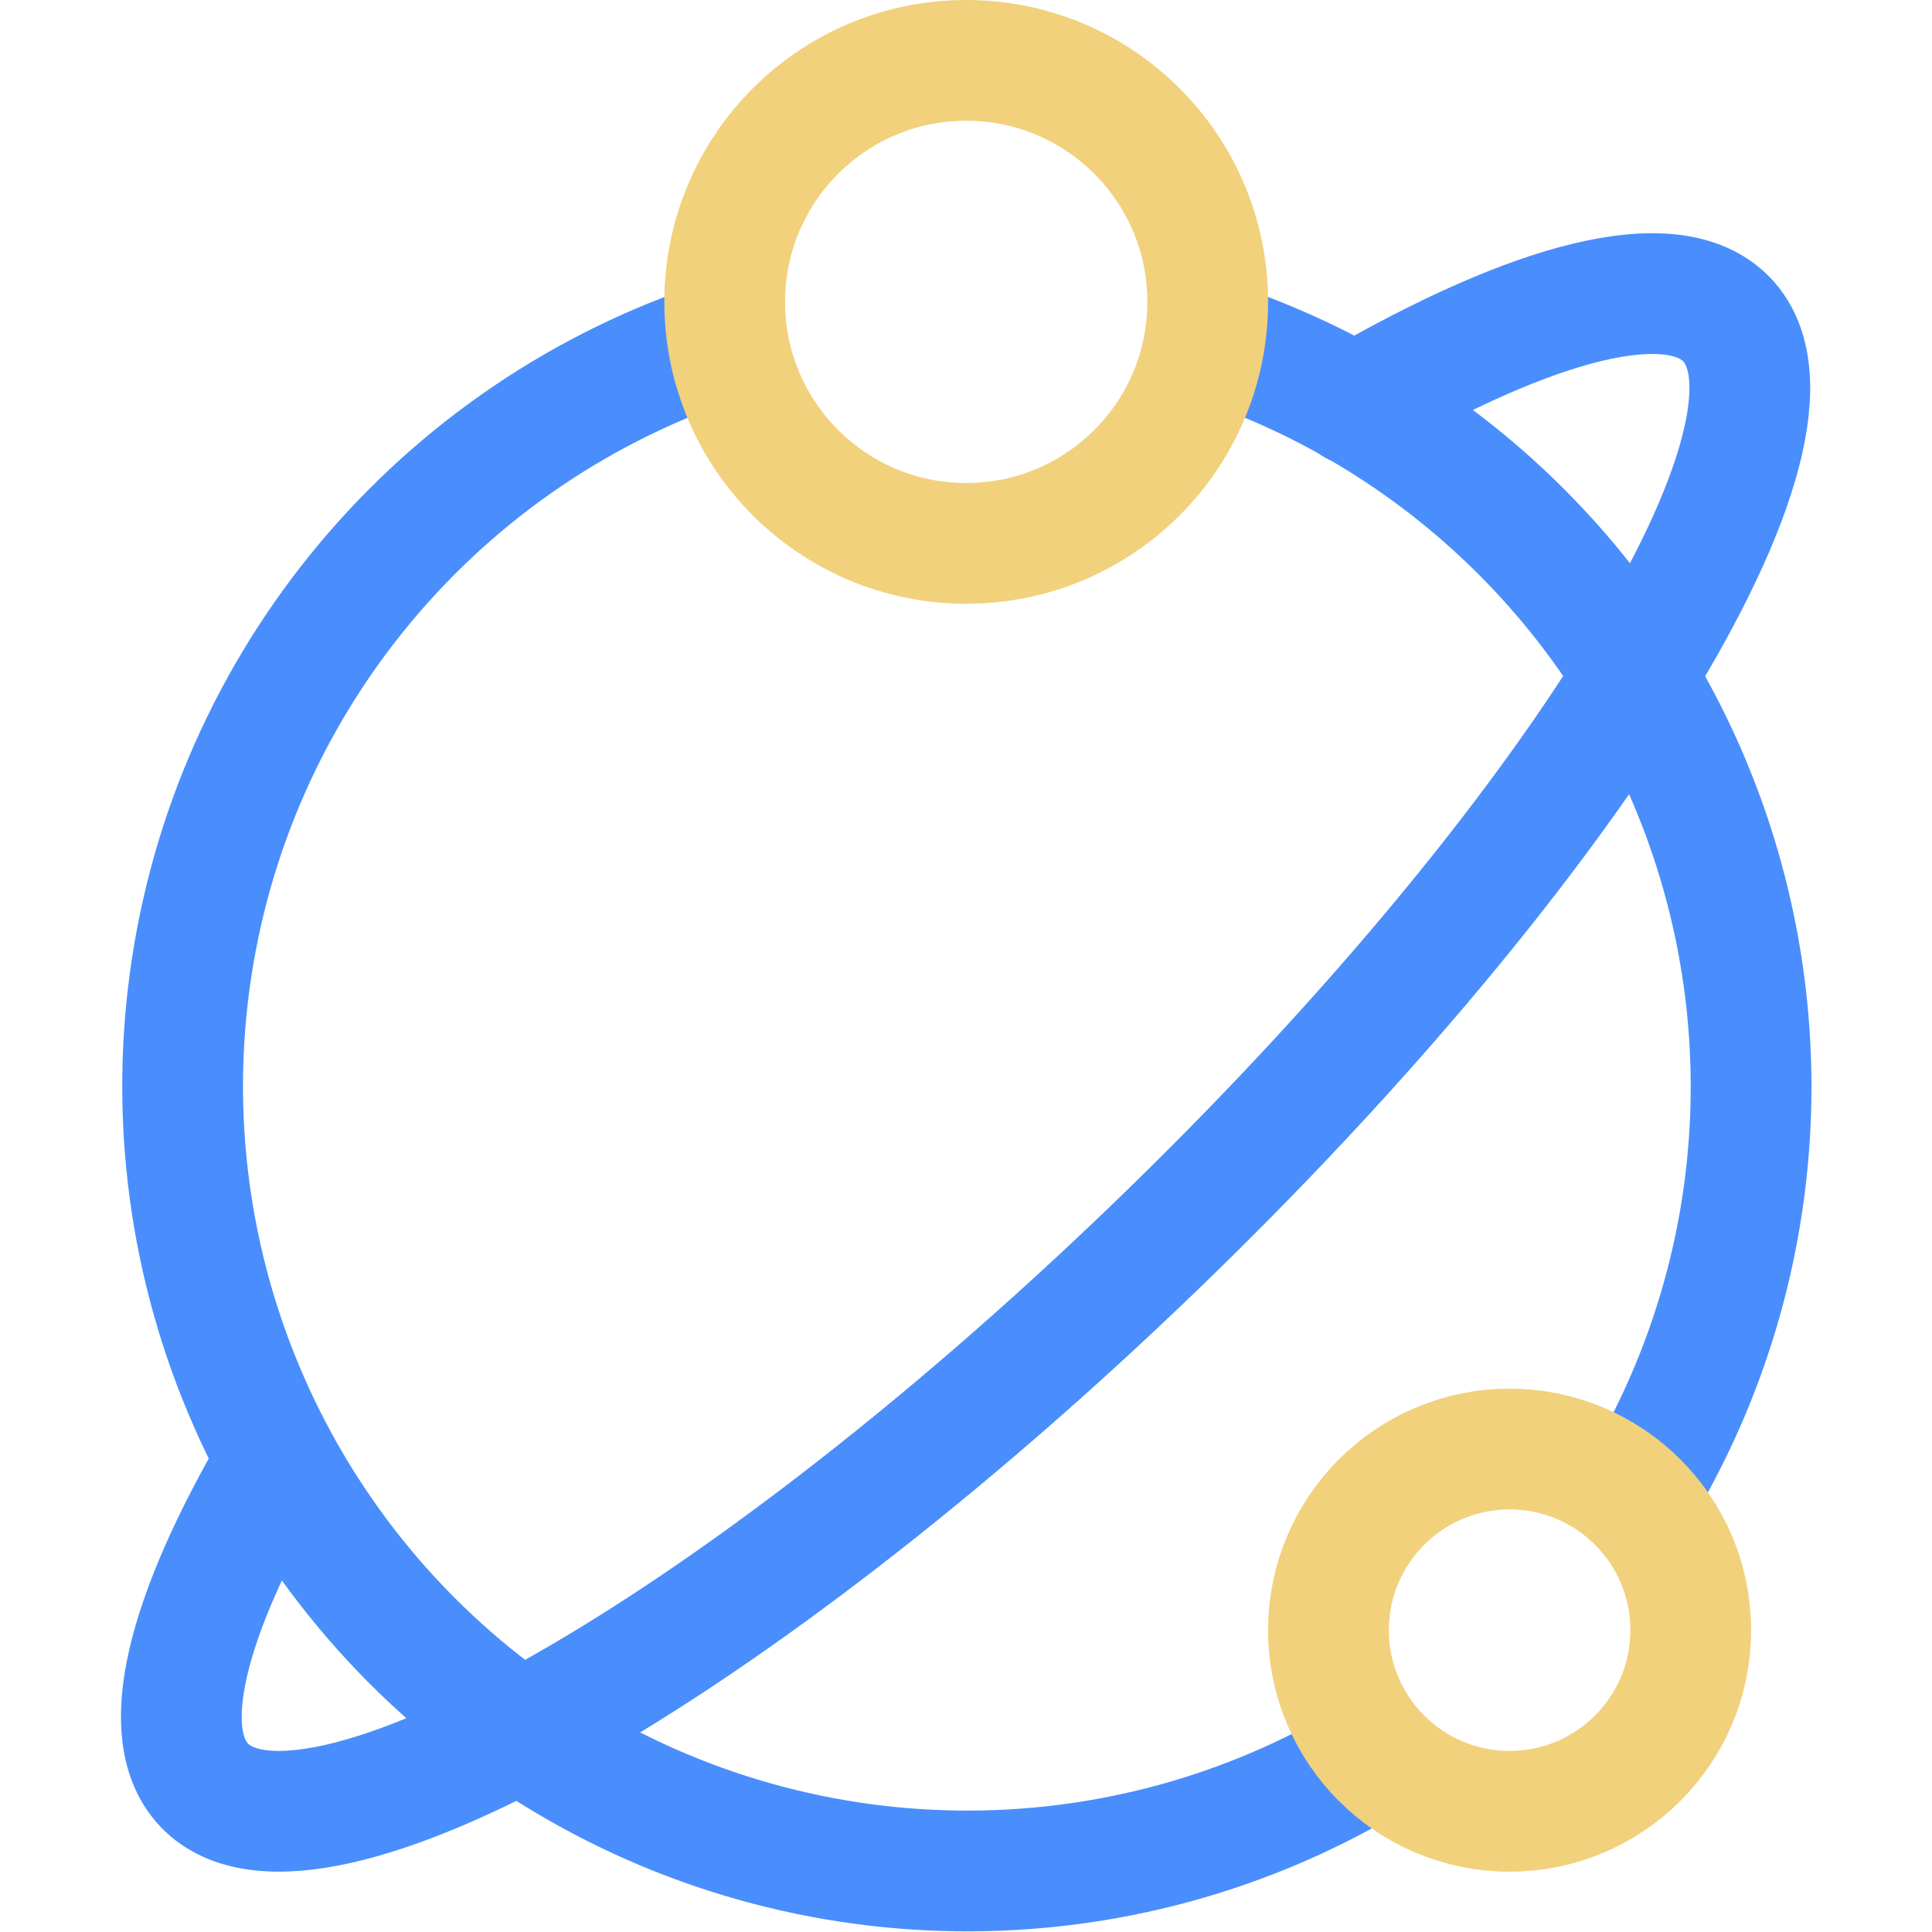
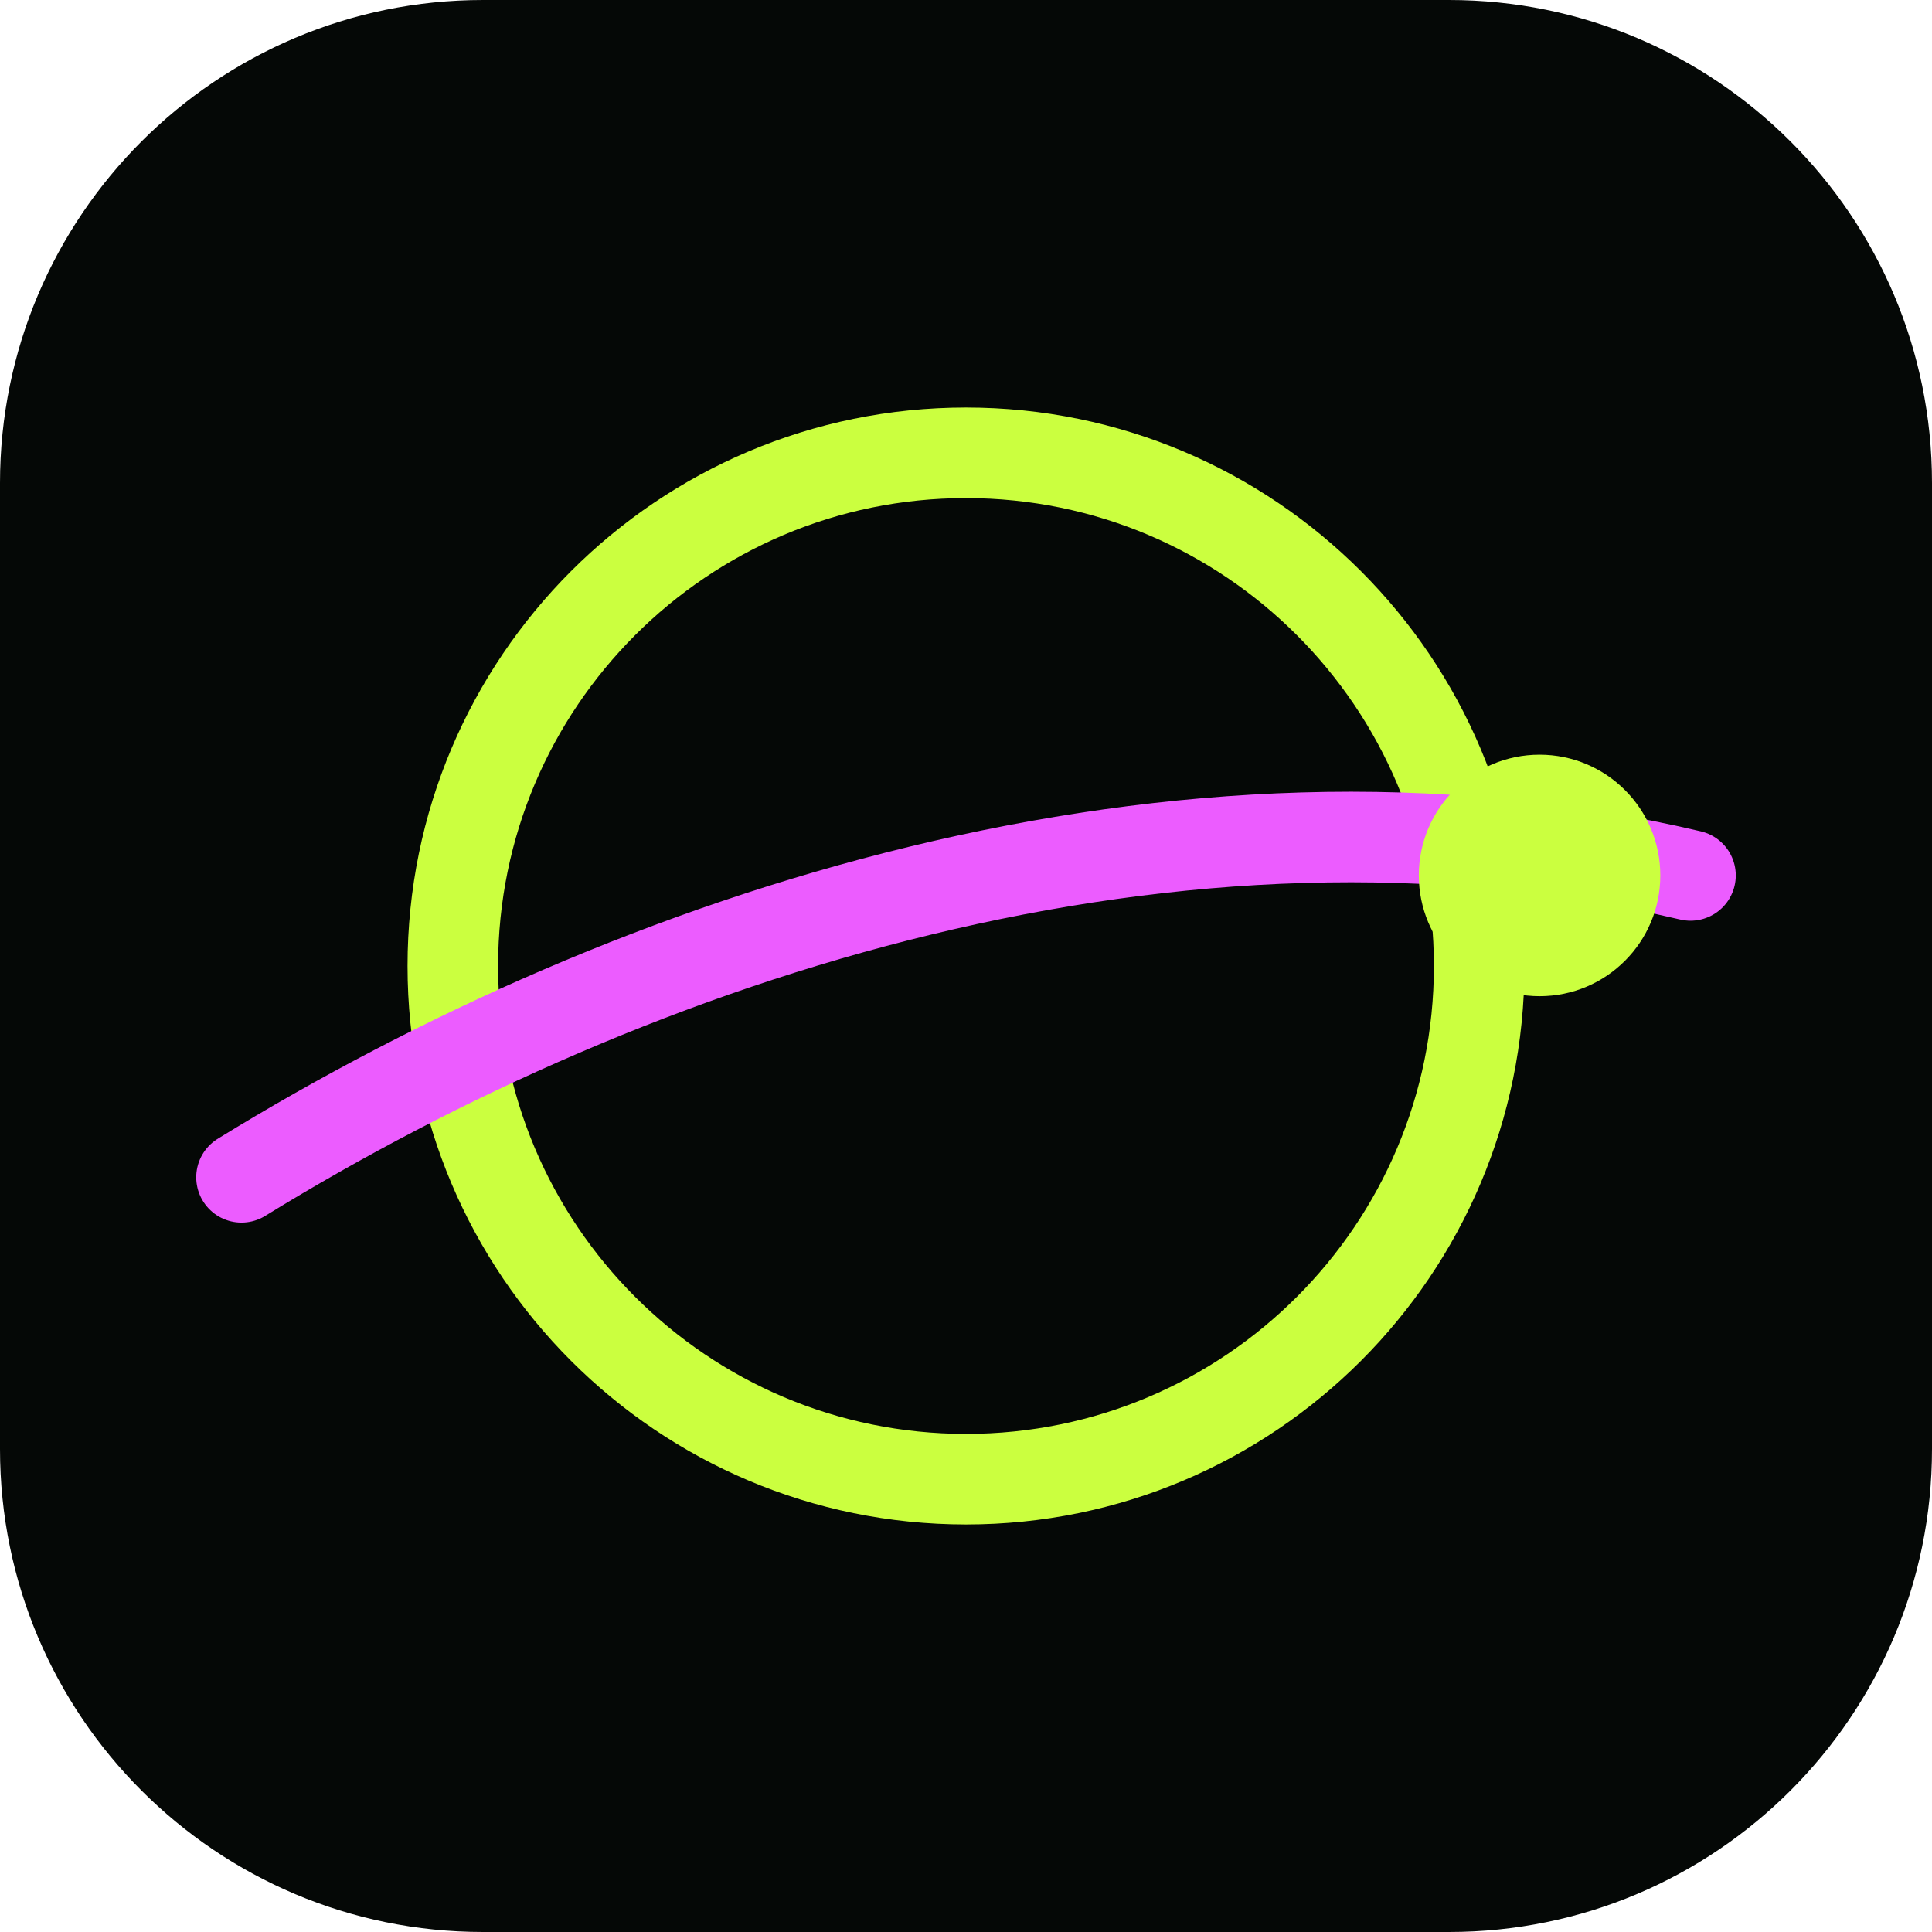
- <svg xmlns="http://www.w3.org/2000/svg" width="800" height="800" viewBox="-2 0 31.999 31.999" fill="none">
-   <g stroke="#498efc" stroke-linejoin="round" stroke-width="2">
-     <path d="M2.567 24.23c-1.483 2.54-1.989 4.5-1.18 5.341 1.723 1.791 8.764-2.193 15.726-8.9s11.208-13.589 9.485-15.38c-.888-.922-3.189-.312-6.163 1.415" stroke-linecap="round" />
-     <path d="M25.068 24.826a13.01 13.01 0 0 0 1.127-11.339c-1.388-3.752-4.425-6.656-8.236-7.875m-7.909-.001a13 13 0 1 0 10.78 23.454" />
-   </g>
-   <g stroke="#f1d17c">
-     <circle cx="14.003" cy="5" r="4" stroke-linejoin="round" stroke-width="2" />
-     <circle cx="23.003" cy="27" r="3" stroke-linejoin="round" stroke-width="2" />
-   </g>
+ <svg xmlns="http://www.w3.org/2000/svg" viewBox="0 0 64 64">
+   <rect width="64" height="64" rx="16" fill="#050806" />
+   <circle cx="32" cy="32" r="17" fill="none" stroke="#cbff3f" stroke-width="3" />
+   <path d="M8 39c13-8 31-14 48-10" fill="none" stroke="#ec5cff" stroke-width="3" stroke-linecap="round" />
+   <circle cx="51" cy="29" r="4" fill="#cbff3f" />
</svg>
